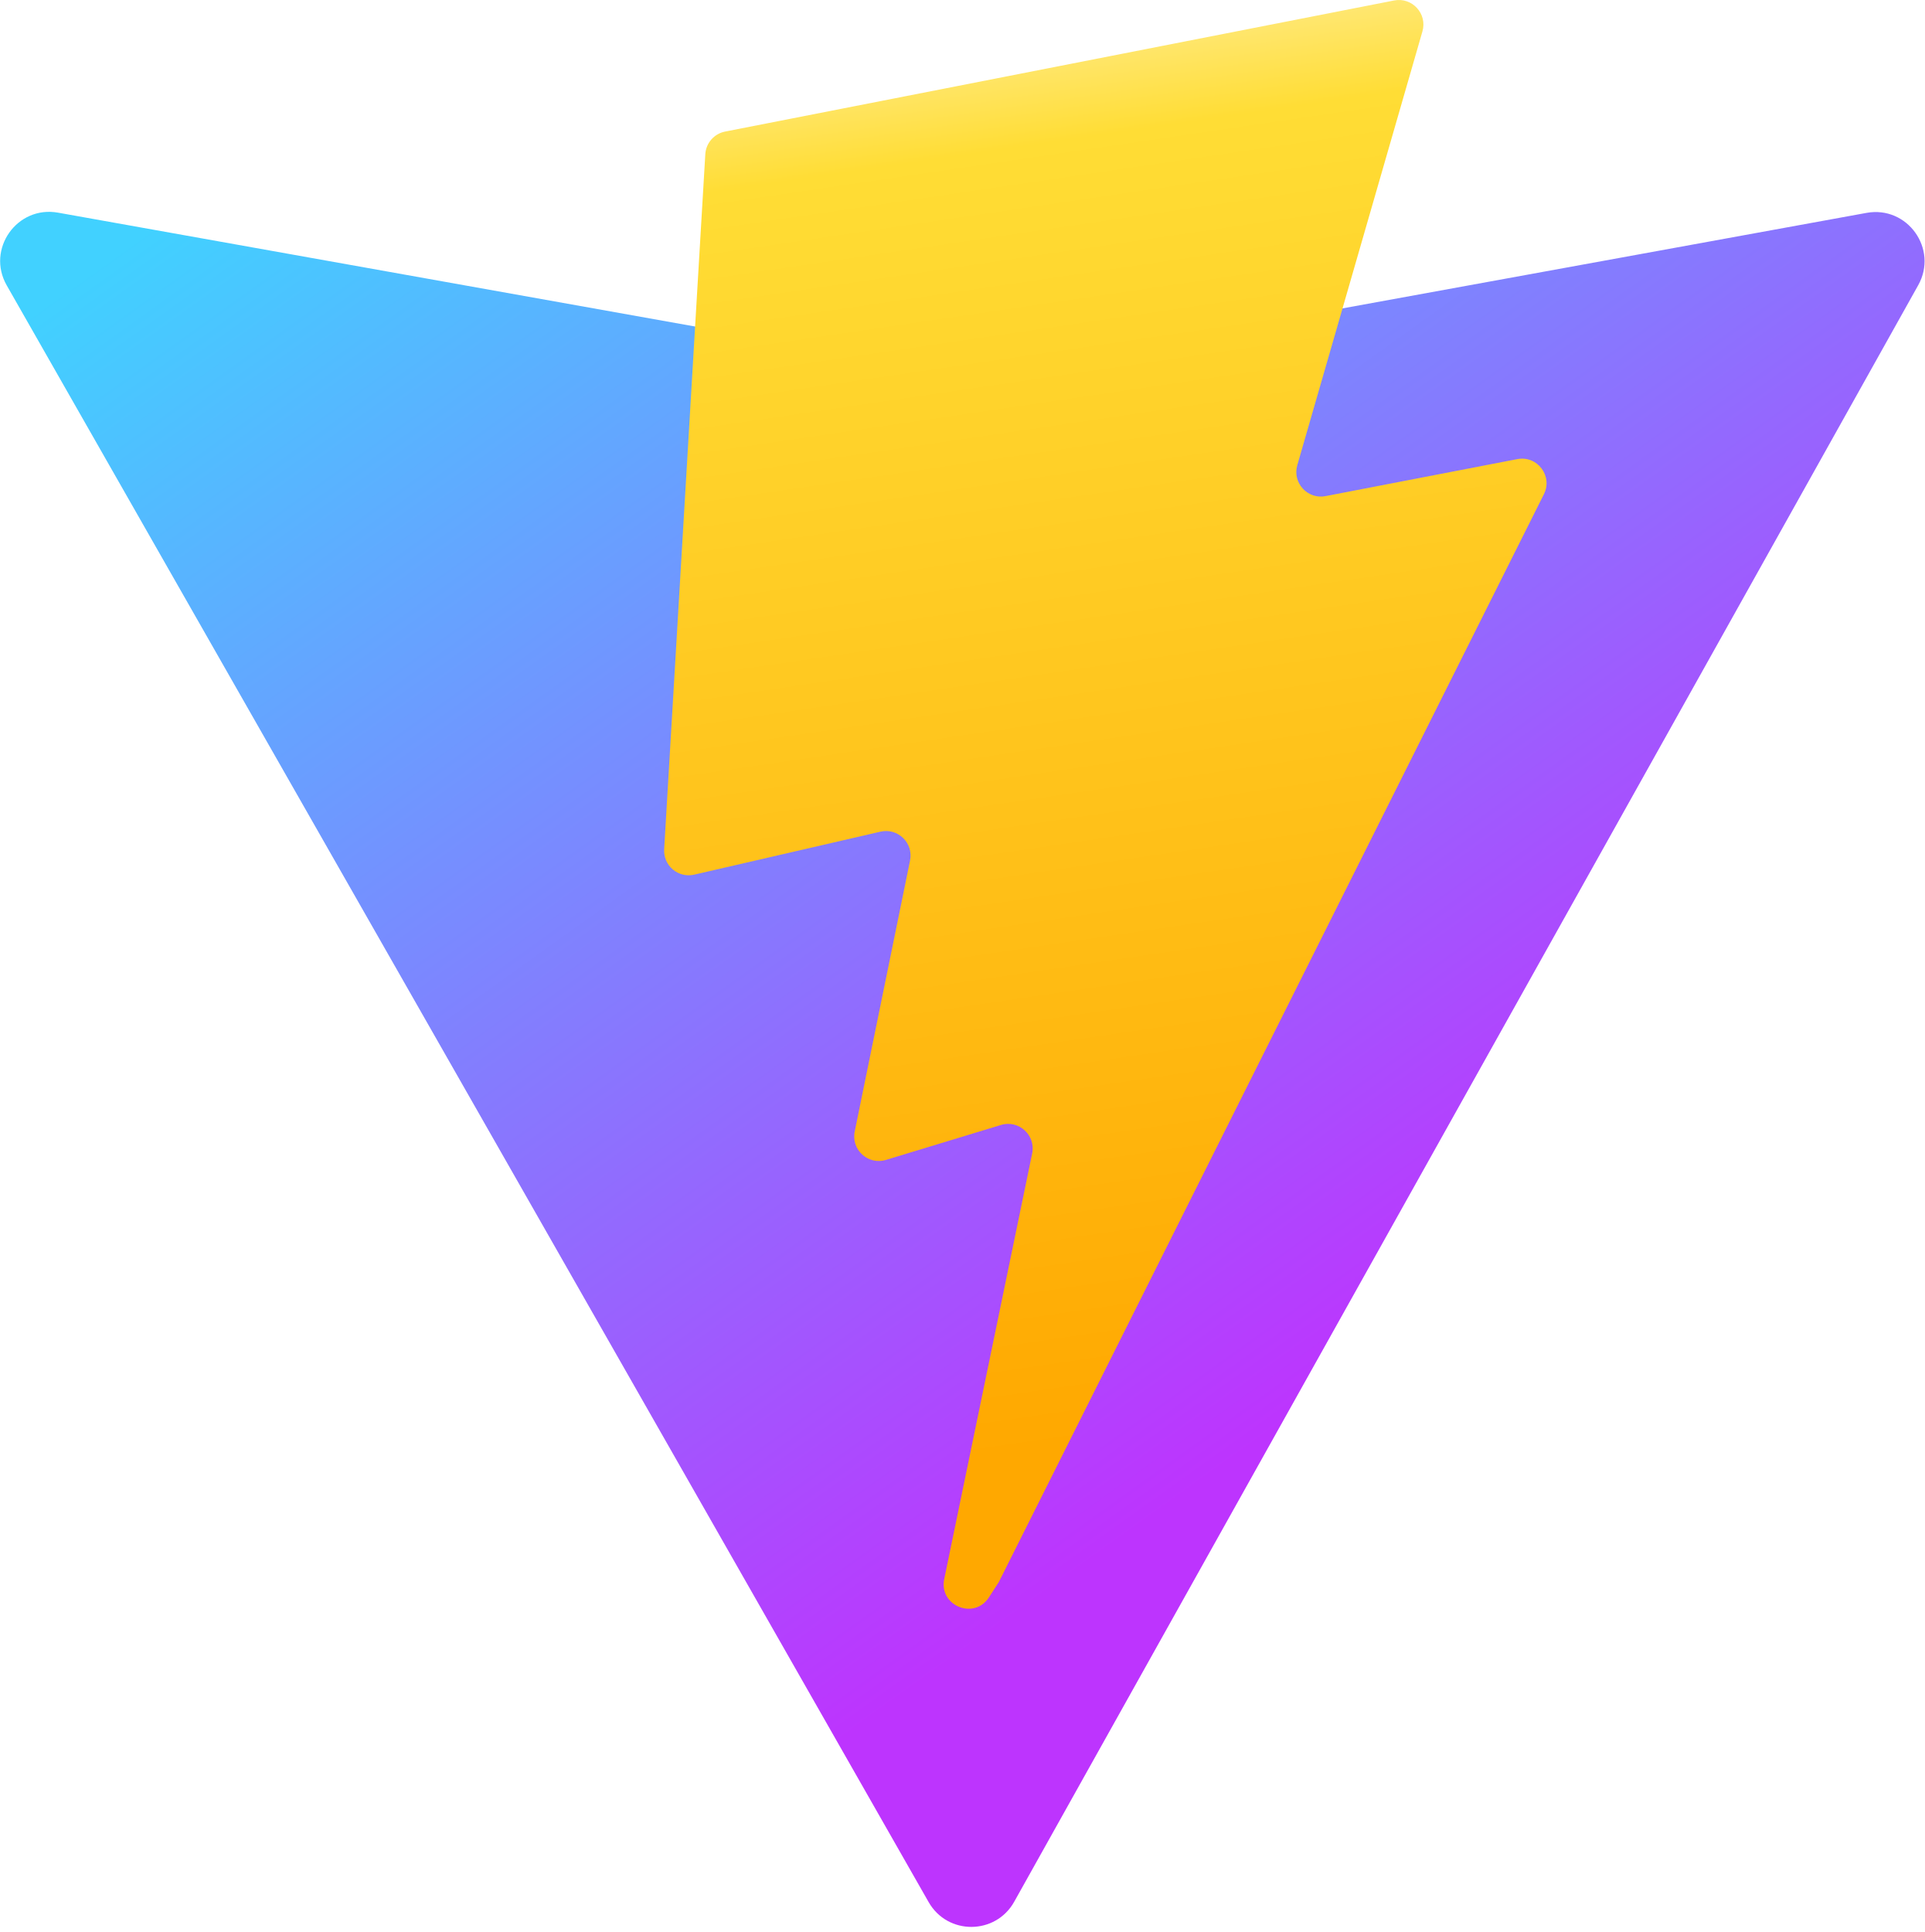
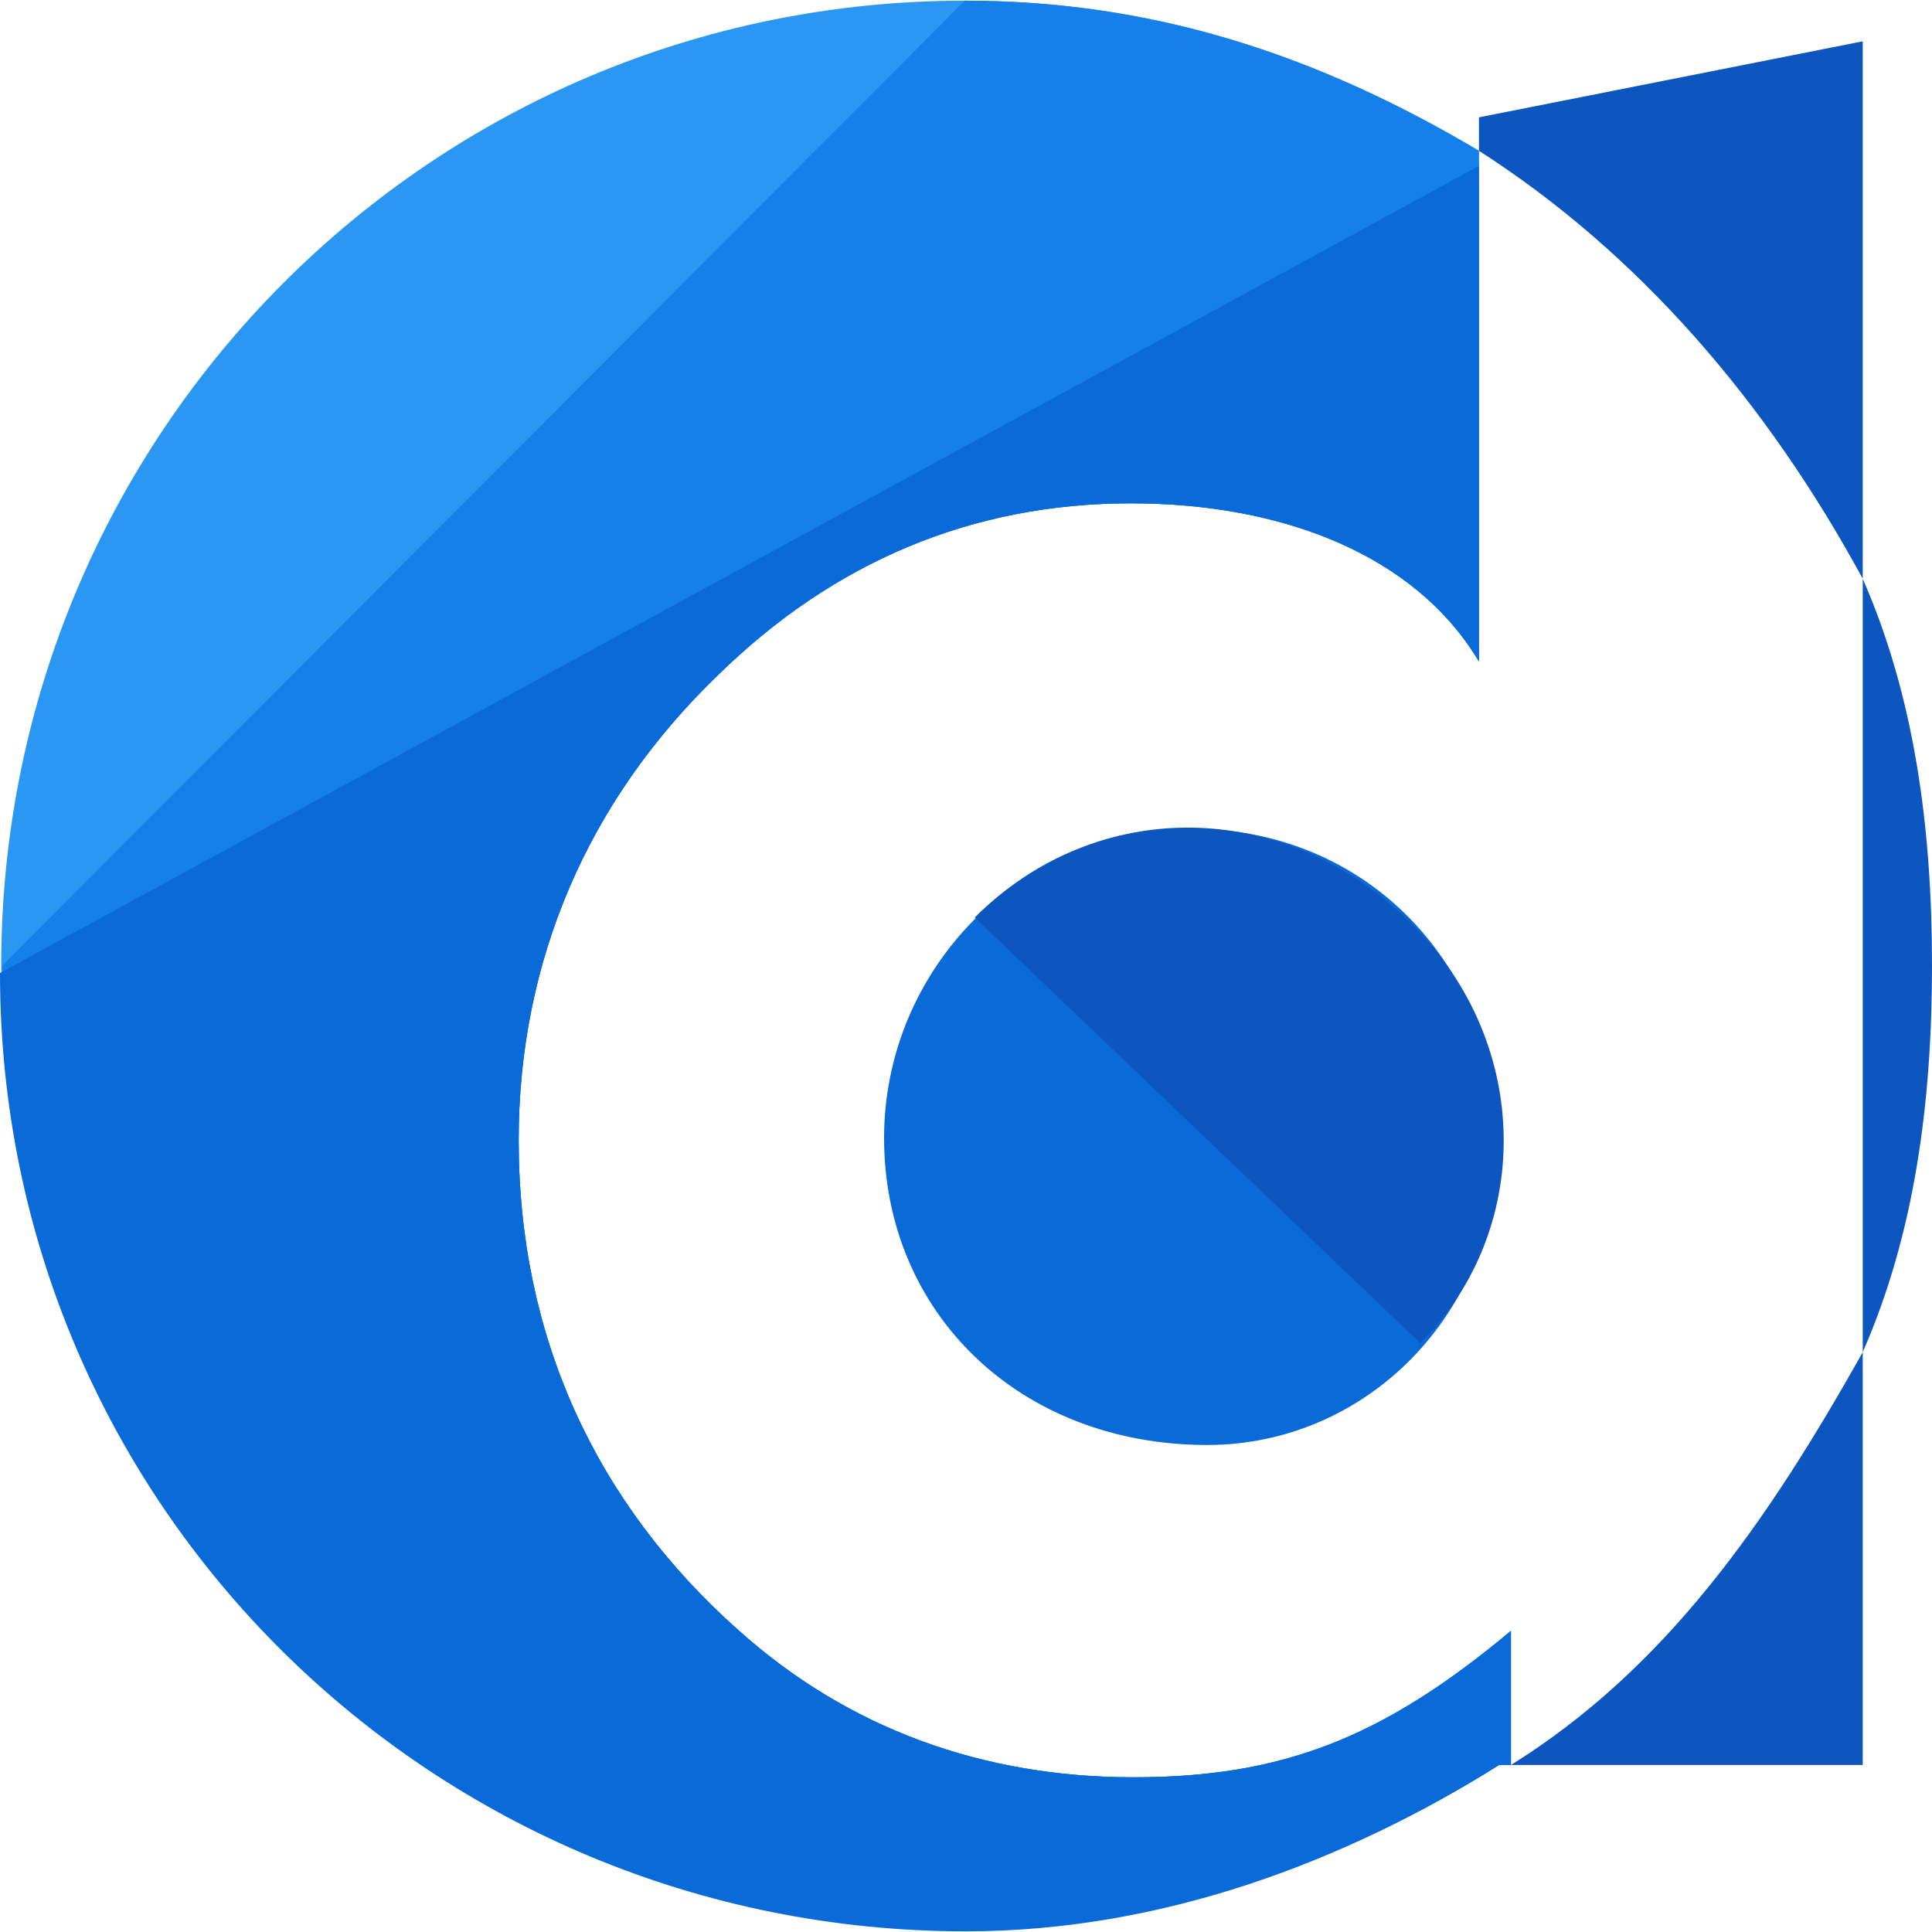
- <svg xmlns="http://www.w3.org/2000/svg" aria-hidden="true" role="img" class="iconify iconify--logos" width="31.88" height="32" preserveAspectRatio="xMidYMid meet" viewBox="0 0 256 257">
-   <defs>
-     <linearGradient id="IconifyId1813088fe1fbc01fb466" x1="-.828%" x2="57.636%" y1="7.652%" y2="78.411%">
-       <stop offset="0%" stop-color="#41D1FF" />
-       <stop offset="100%" stop-color="#BD34FE" />
-     </linearGradient>
-     <linearGradient id="IconifyId1813088fe1fbc01fb467" x1="43.376%" x2="50.316%" y1="2.242%" y2="89.03%">
-       <stop offset="0%" stop-color="#FFEA83" />
-       <stop offset="8.333%" stop-color="#FFDD35" />
-       <stop offset="100%" stop-color="#FFA800" />
-     </linearGradient>
-   </defs>
-   <path fill="url(#IconifyId1813088fe1fbc01fb466)" d="M255.153 37.938L134.897 252.976c-2.483 4.44-8.862 4.466-11.382.048L.875 37.958c-2.746-4.814 1.371-10.646 6.827-9.67l120.385 21.517a6.537 6.537 0 0 0 2.322-.004l117.867-21.483c5.438-.991 9.574 4.796 6.877 9.62Z" />
-   <path fill="url(#IconifyId1813088fe1fbc01fb467)" d="M185.432.063L96.44 17.501a3.268 3.268 0 0 0-2.634 3.014l-5.474 92.456a3.268 3.268 0 0 0 3.997 3.378l24.777-5.718c2.318-.535 4.413 1.507 3.936 3.838l-7.361 36.047c-.495 2.426 1.782 4.5 4.151 3.78l15.304-4.649c2.372-.72 4.652 1.36 4.15 3.788l-11.698 56.621c-.732 3.542 3.979 5.473 5.943 2.437l1.313-2.028l72.516-144.72c1.215-2.423-.88-5.186-3.54-4.672l-25.505 4.922c-2.396.462-4.435-1.77-3.759-4.114l16.646-57.705c.677-2.35-1.37-4.583-3.769-4.113Z" />
+ <svg xmlns="http://www.w3.org/2000/svg" height="800px" width="800px" version="1.1" id="Layer_1" viewBox="0 0 483.272 483.272" xml:space="preserve">
+   <path style="fill:#096AD8;" d="M298.472,207.328c-43.6,0-77.328,35.472-77.328,77.344c0,43.592,33.728,76.776,80.84,76.776  c39.52,0,72.672-32.584,72.672-75.616C374.664,241.04,341.512,207.328,298.472,207.328z" />
+   <path style="fill:#0D56BF;" d="M355.288,335.984c27.944-27.944,28.344-74.432-2.088-104.856  c-31.664-31.664-78.944-32.064-109.376-1.624" />
+   <path style="fill:#2A98F2;" d="M377.944,407.944c-32,26.76-57.184,36.632-94.376,36.632c-37.832,0-71.344-12.216-98.672-36.632  c-36.064-31.984-55.16-73.848-55.16-122.704c0-44.76,17.208-84.912,49.792-116.304c29.048-28.496,63.776-43.04,103.344-43.04  c37.792,0,71.064,12.8,87.064,39.552V37.72C329.944,13.976,288.888,0.168,241.328,0.168C108.032,0.168,0.304,108.2,0.304,241.496  c0,133.288,108.184,240.664,241.48,240.664c49.168,0,95.048-16.664,133.184-40.664h2.976V407.944z" />
+   <path style="fill:#1580EA;" d="M0.616,241.496c0,133.288,108.032,240.664,241.328,240.664c49.168,0,94.888-16.664,133.032-40.664  h2.968v-33.552c-32,26.76-57.184,36.632-94.376,36.632c-37.832,0-71.344-12.216-98.672-36.632  c-36.064-31.984-55.16-73.848-55.16-122.704c0-44.76,17.208-84.912,49.792-116.304c29.048-28.496,63.776-43.04,103.344-43.04  c37.792,0,71.064,12.8,87.064,39.552V37.72C329.944,13.976,288.888,0.168,241.328,0.168" />
+   <path style="fill:#096AD8;" d="M0,243.384c0,133.288,108.336,239.72,241.64,239.72c49.168,0,95.2-17.608,133.336-41.608h2.968  v-33.552c-32,26.76-57.184,36.632-94.376,36.632c-37.832,0-71.344-12.216-98.672-36.632c-36.064-31.984-55.16-73.848-55.16-122.704  c0-44.76,17.208-84.912,49.792-116.304c29.048-28.496,63.776-43.04,103.344-43.04c37.792,0,71.064,12.8,87.064,39.552V41.496" />
+   <g>
+     <path style="fill:#0D56BF;" d="M465.944,338.232c12.984-29.624,17.328-62.328,17.328-96.736s-4.344-67.112-17.328-96.736" />
+     <path style="fill:#0D56BF;" d="M465.944,144.76V10.336l-96,19.016v8.368C409.944,63.352,441.944,100.592,465.944,144.76z" />
+     <path style="fill:#0D56BF;" d="M465.944,338.232c-24,42.776-49.448,79.264-88,103.264h88V338.232z" />
+   </g>
</svg>
